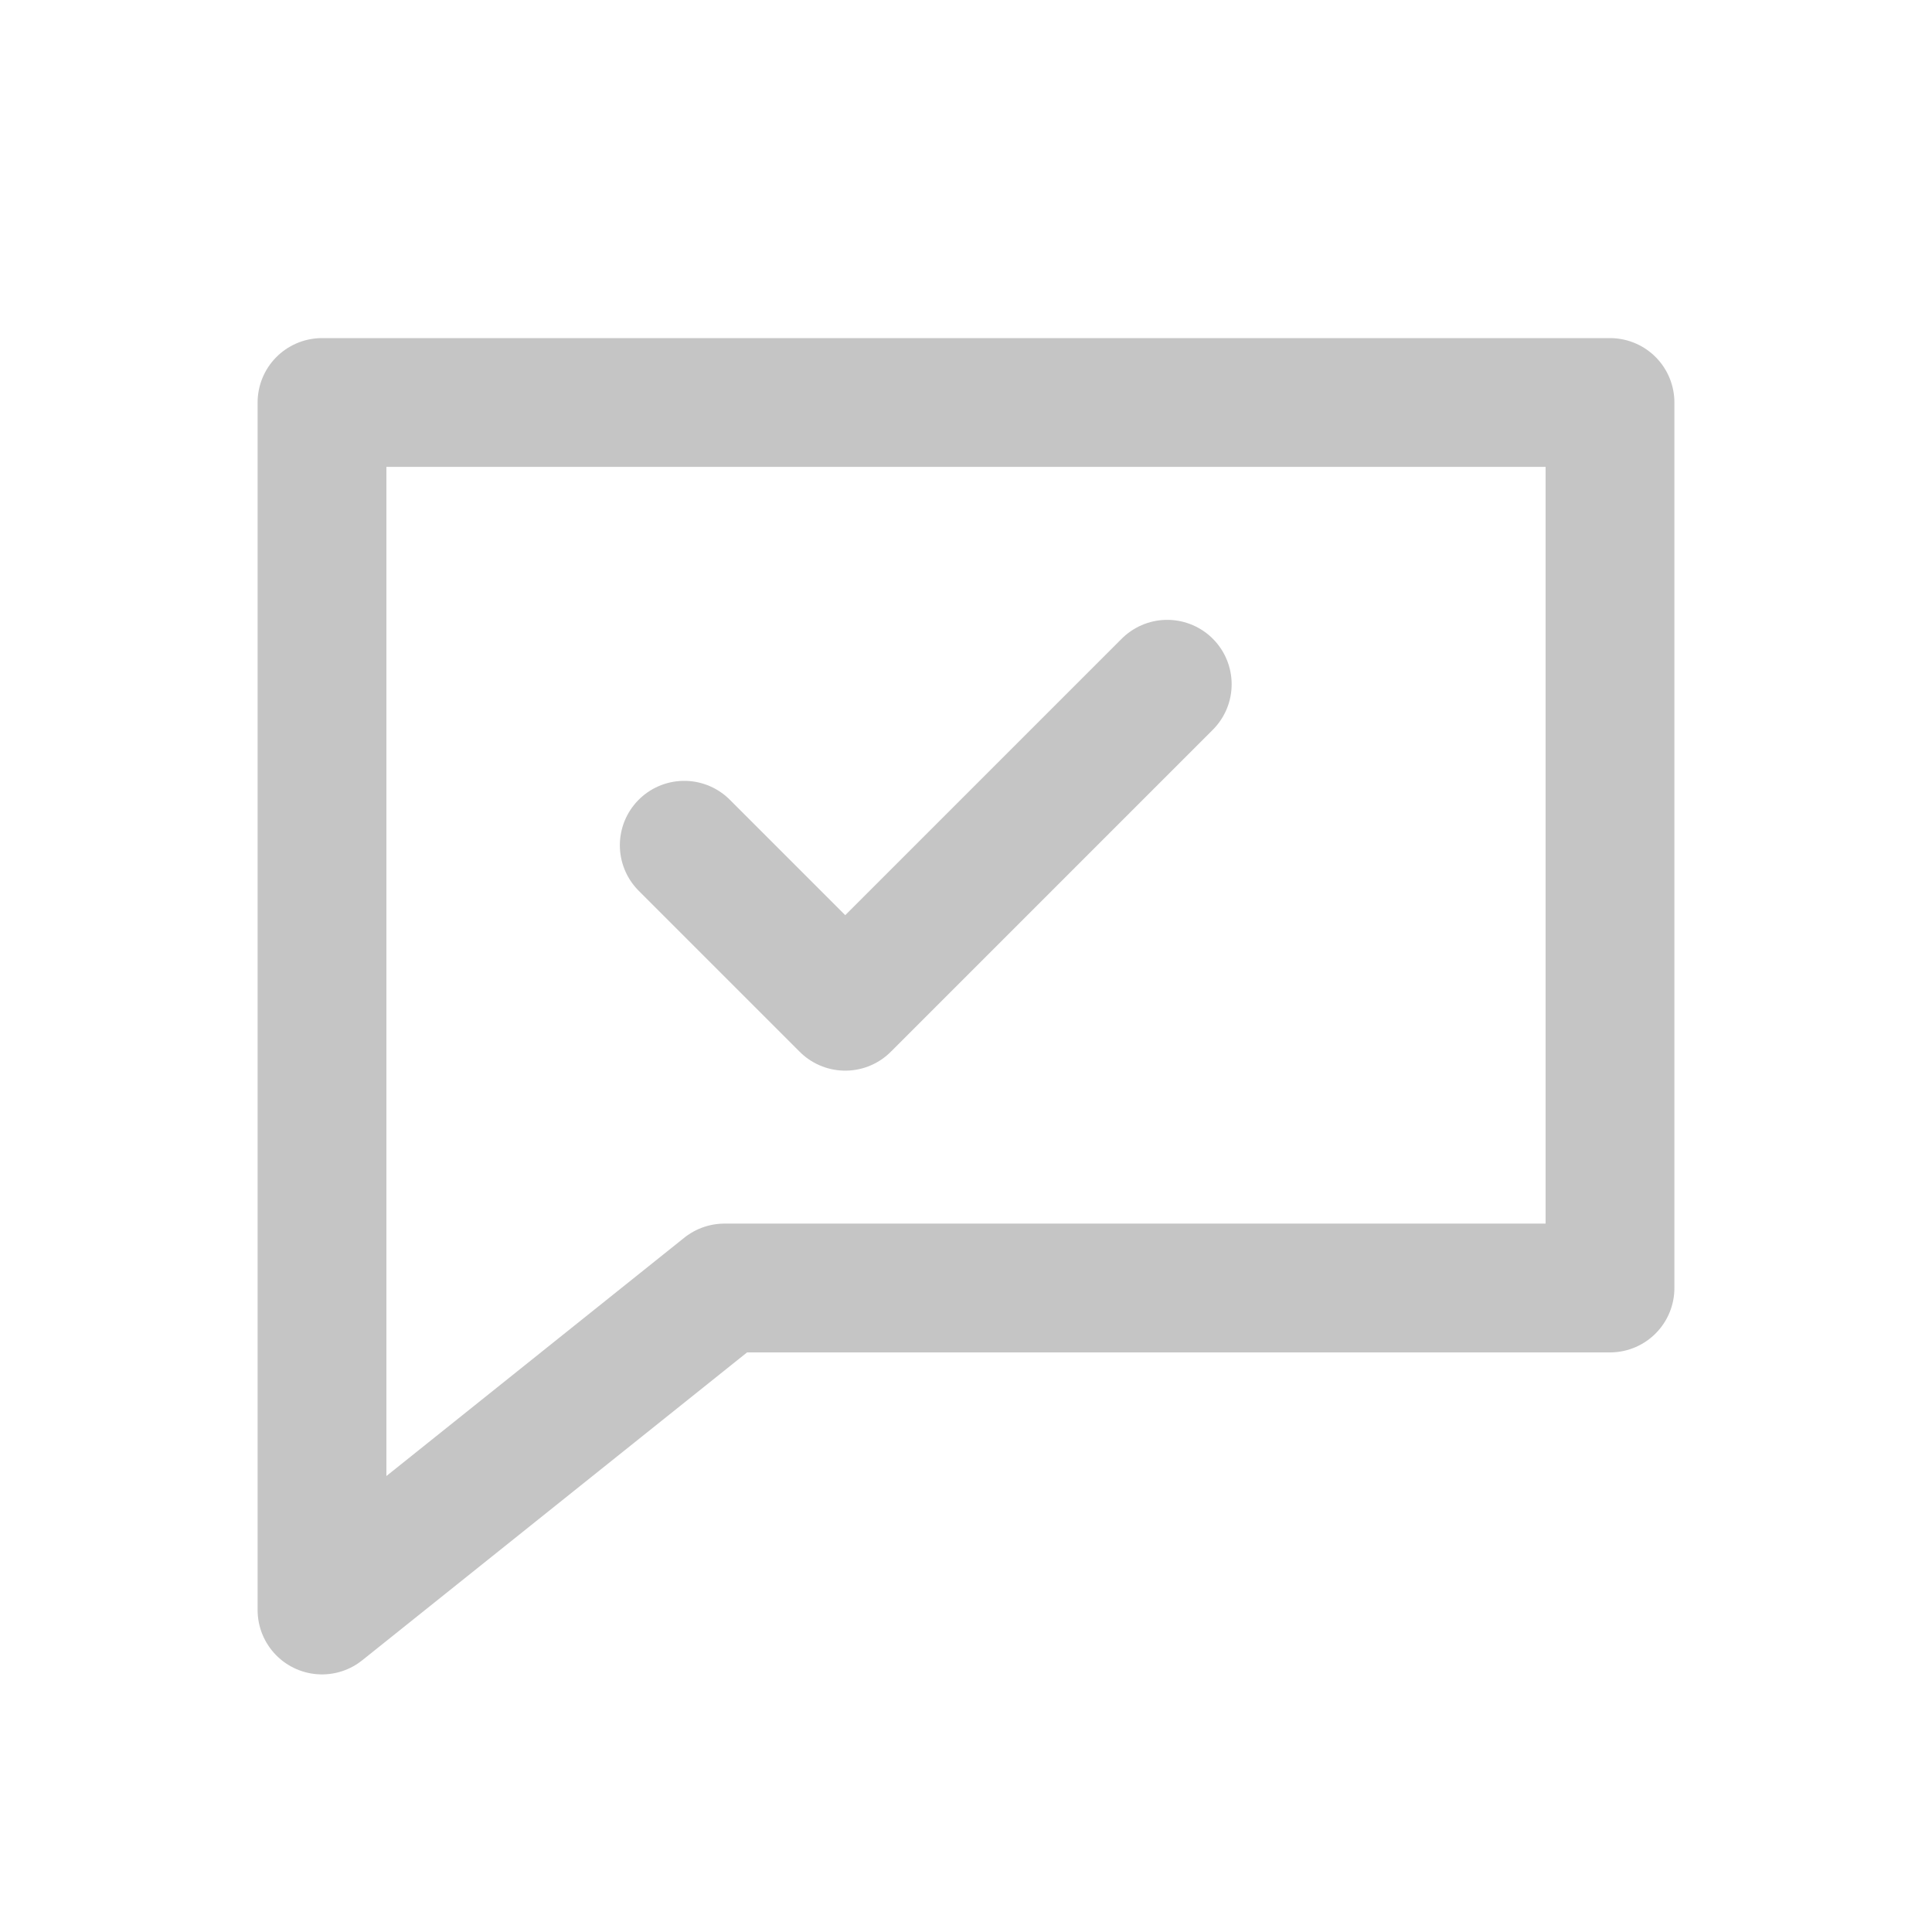
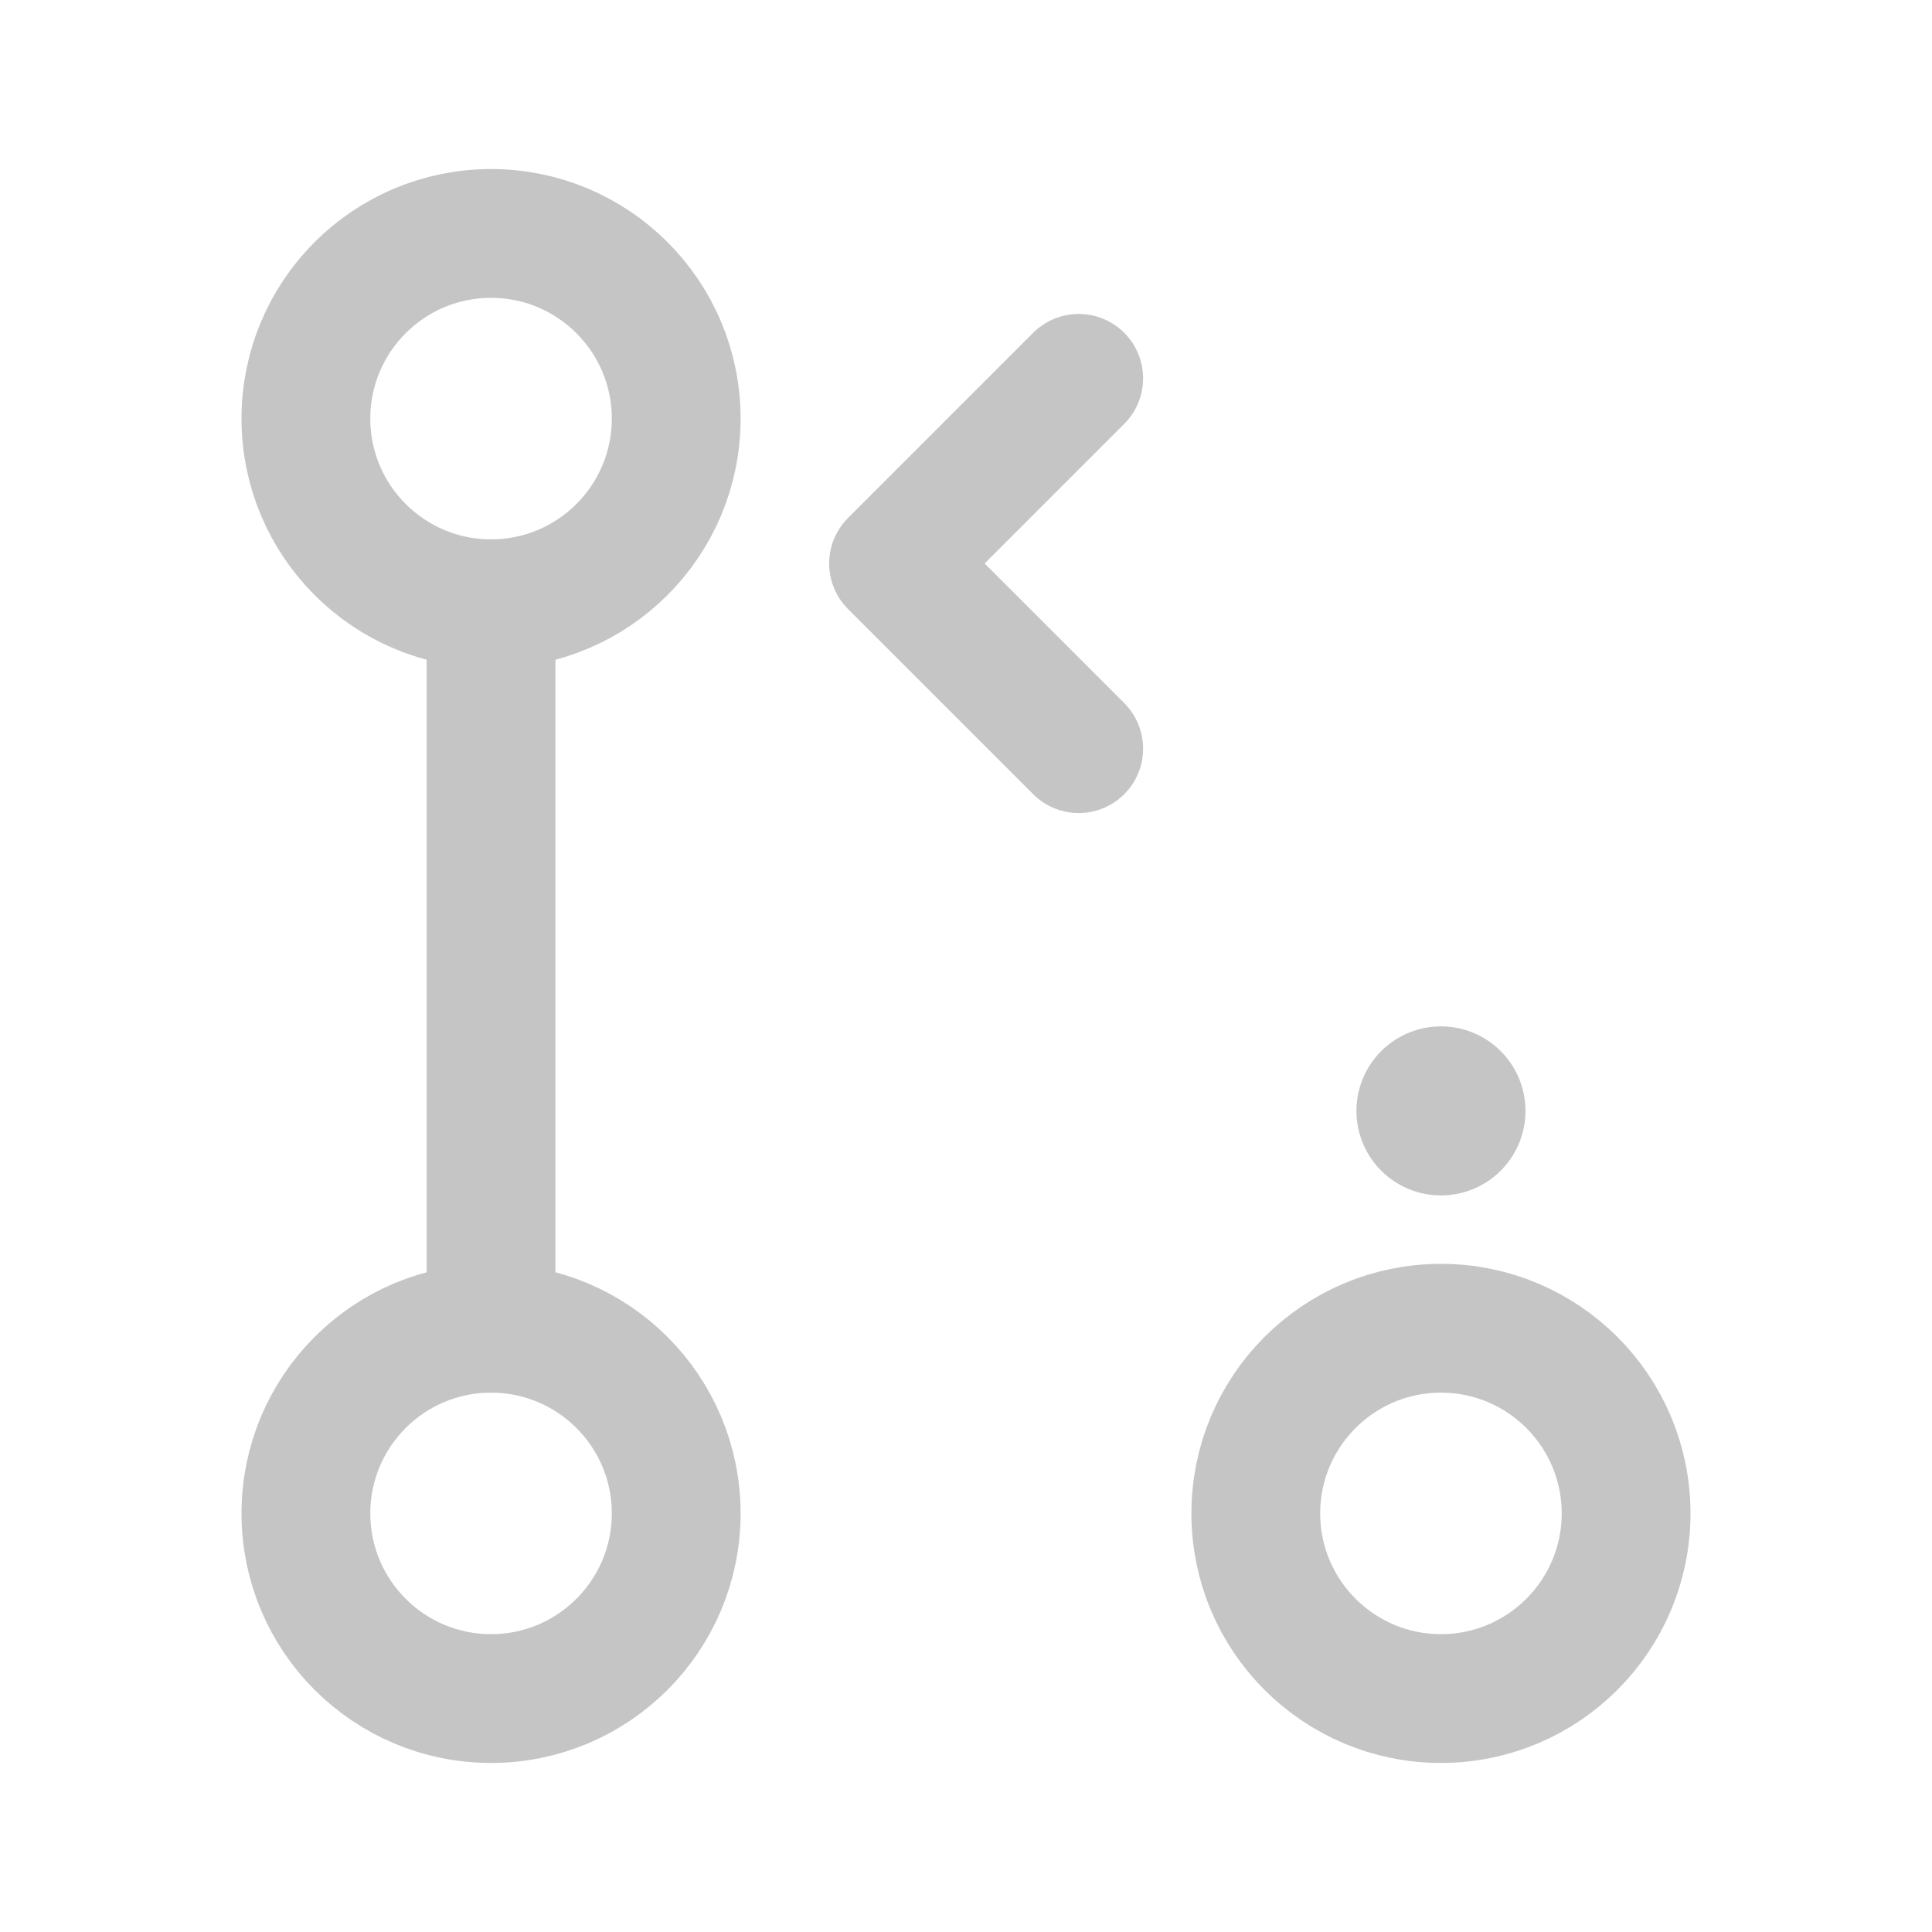
<svg xmlns="http://www.w3.org/2000/svg" width="16" height="16" viewBox="0 0 24 24" fill="none" stroke="#c5c5c5" stroke-width="1.6" stroke-linecap="round" stroke-linejoin="round">
-   <path d="M4 5h16v11H9l-5 4z" />
-   <path d="M8.5 10.5l2 2 4-4" />
+   <circle cx="6.1" cy="5.2" r="2.3" />
+   <path d="M6.1 7.5v9" />
+   <circle cx="6.1" cy="18.8" r="2.3" />
+   <circle cx="17.9" cy="18.8" r="2.3" />
+   <path d="M13.4 4.7 11.1 7l2.3 2.3" />
+   <path d="M17.9 13.8v-3.6a3.2 3.2 0 0 0-3.2-3.2" pathLength="36" stroke-dasharray="0 12" stroke-width="2.1" />
</svg>
